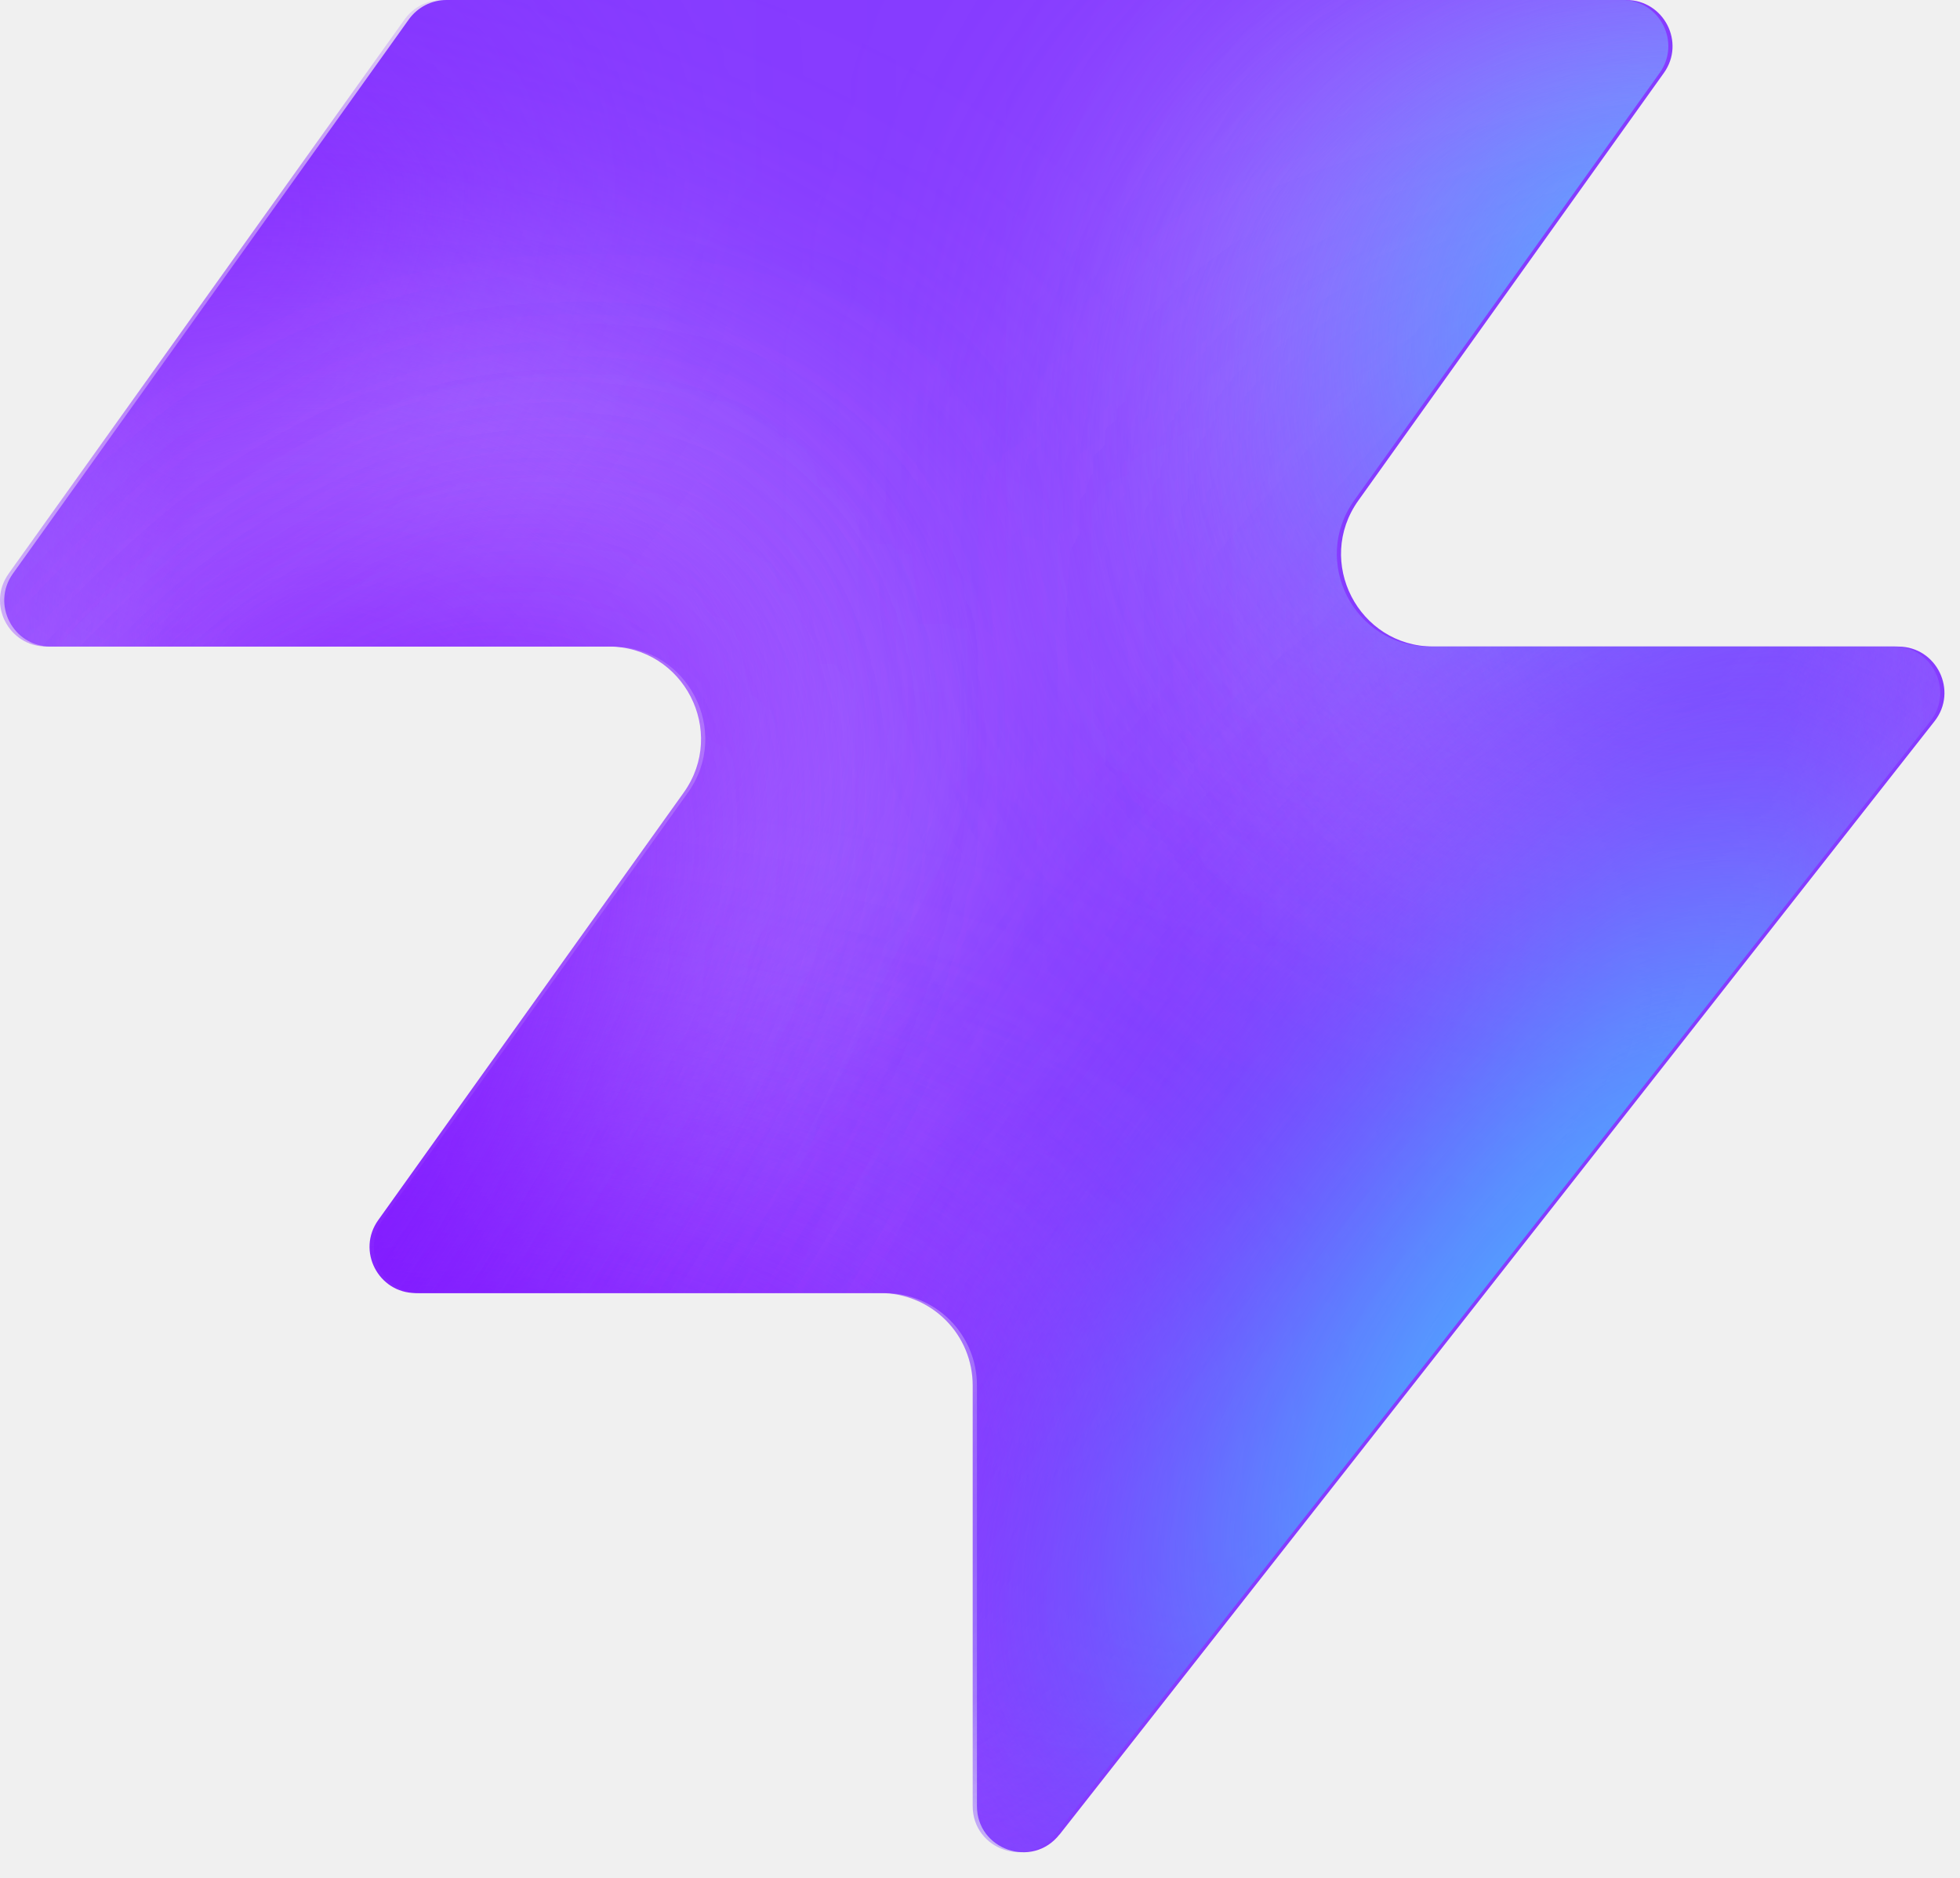
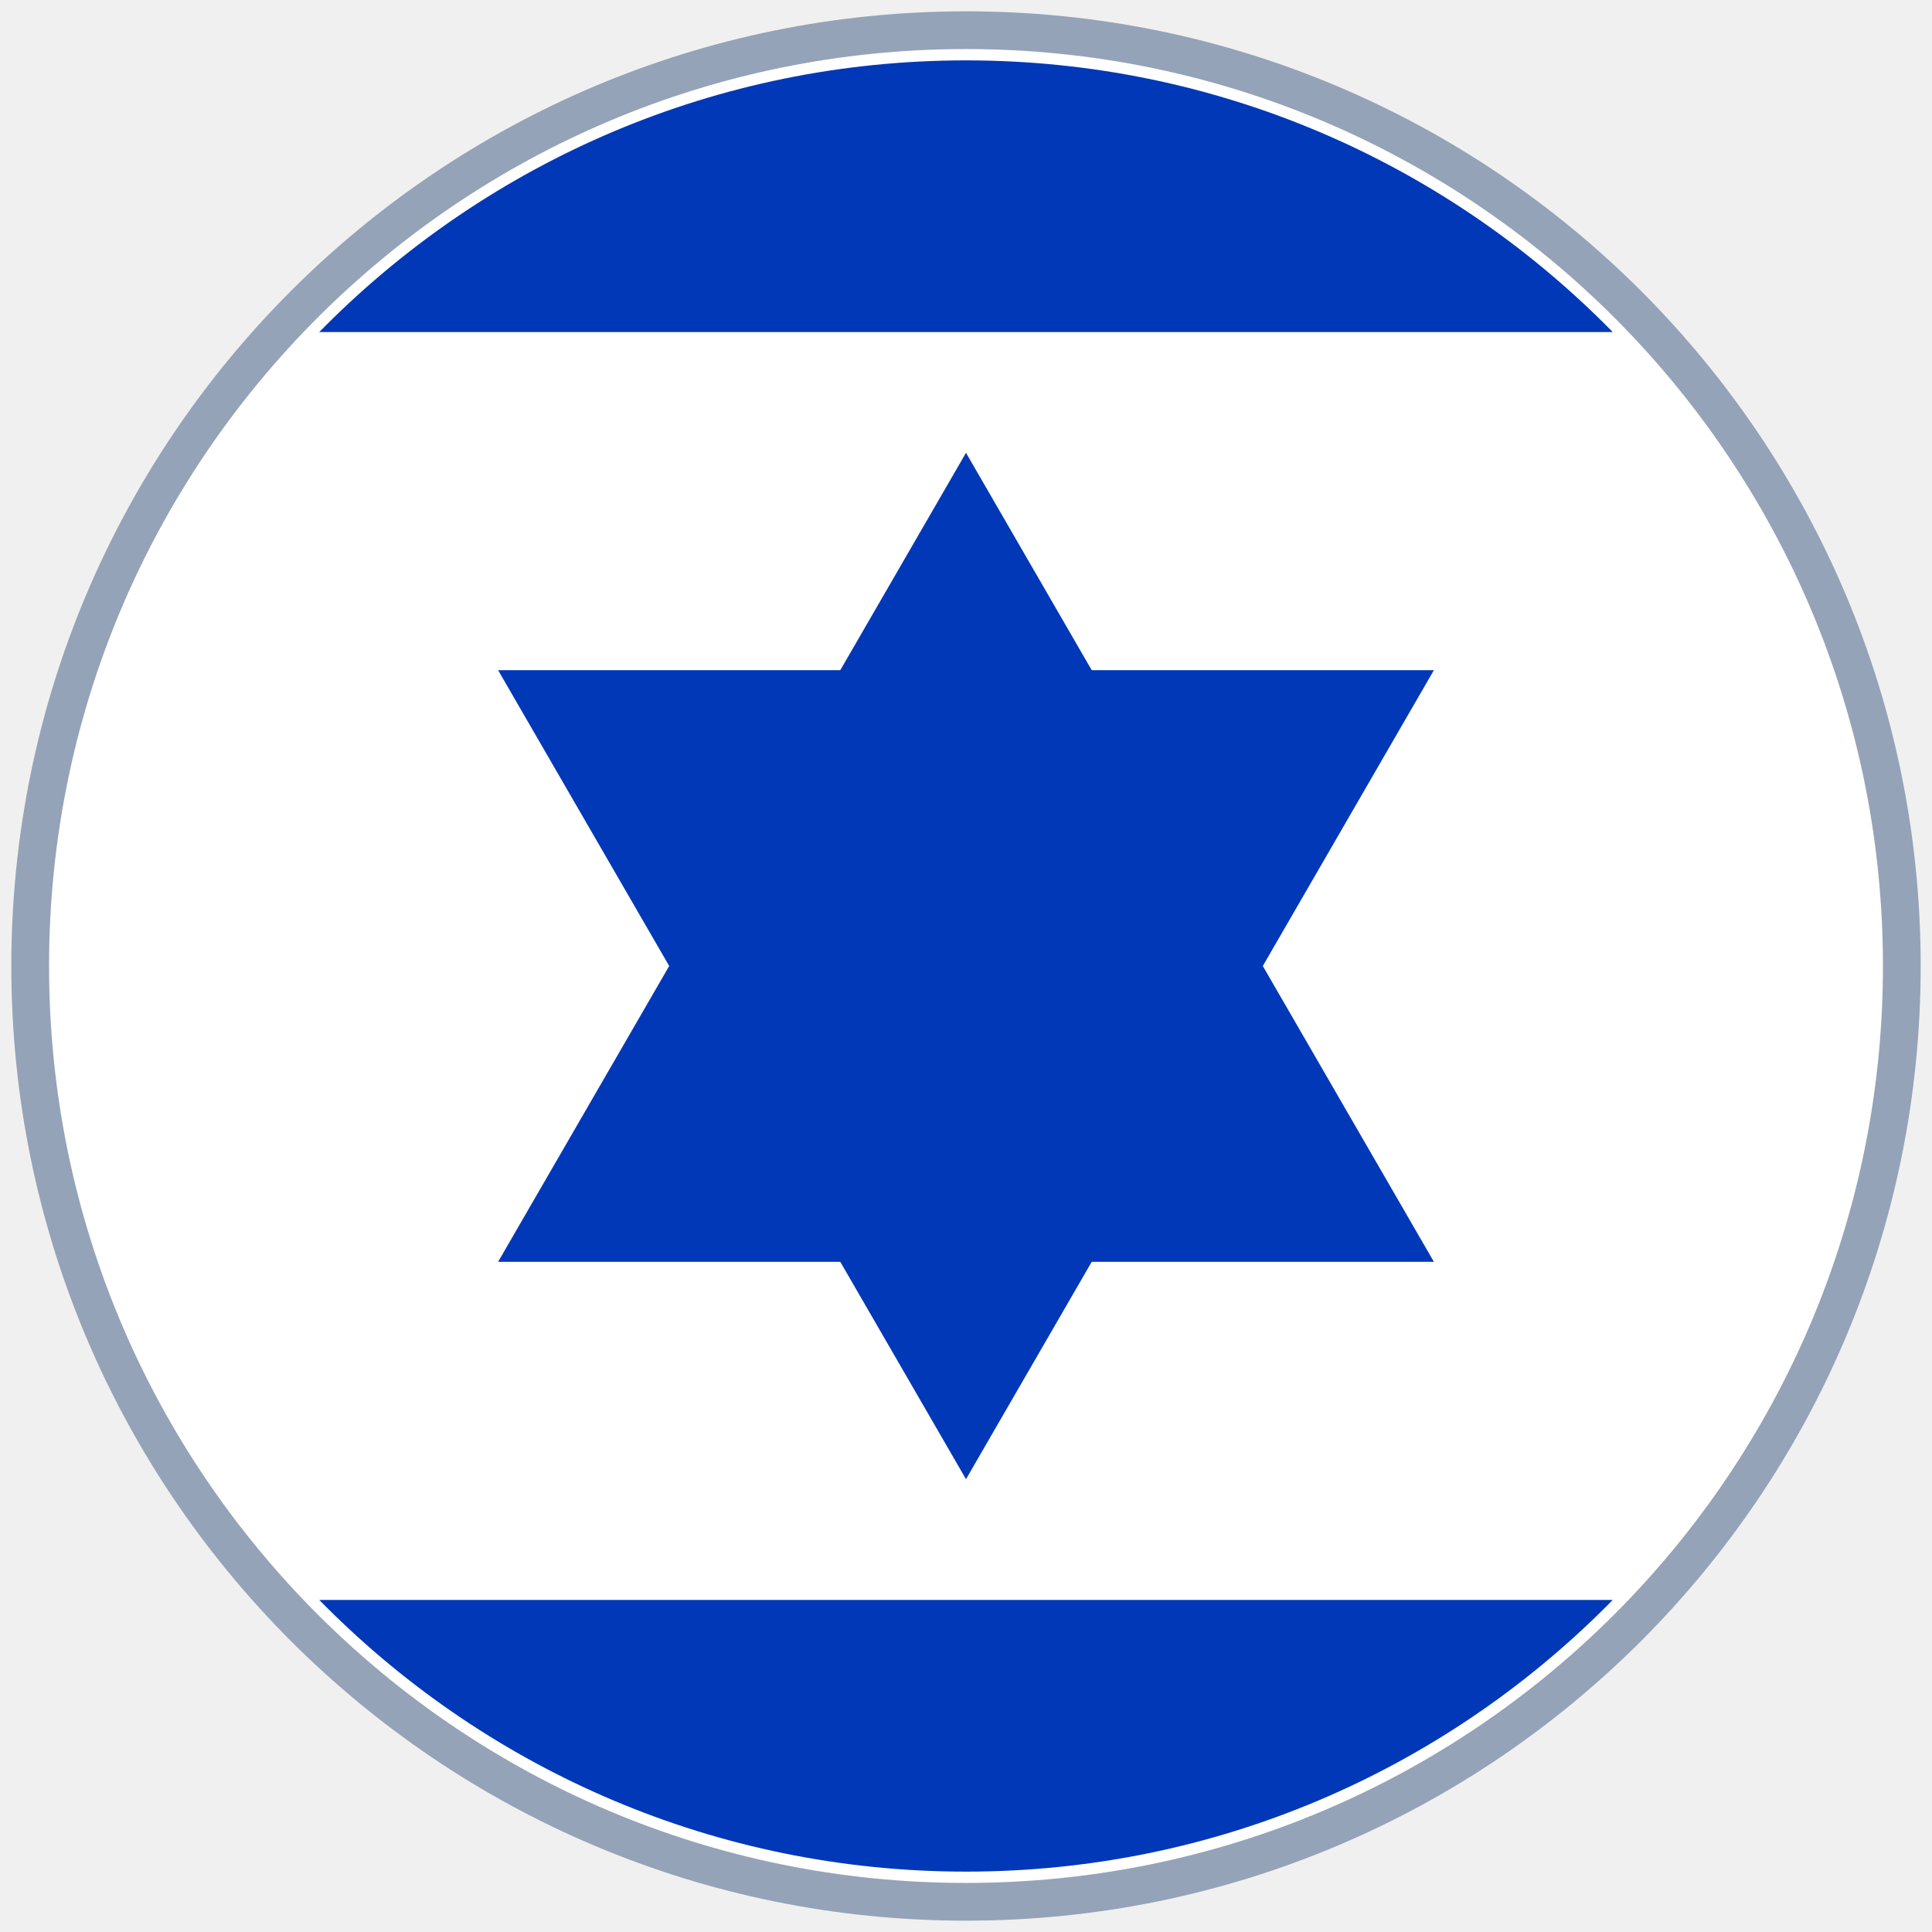
- <svg xmlns="http://www.w3.org/2000/svg" width="48" height="46" fill="none" viewBox="0 0 48 46">
-   <path fill="#863bff" d="M25.946 44.938c-.664.845-2.021.375-2.021-.698V33.937a2.26 2.26 0 0 0-2.262-2.262H10.287c-.92 0-1.456-1.04-.92-1.788l7.48-10.471c1.07-1.497 0-3.578-1.842-3.578H1.237c-.92 0-1.456-1.04-.92-1.788L10.013.474c.214-.297.556-.474.92-.474h28.894c.92 0 1.456 1.04.92 1.788l-7.48 10.471c-1.07 1.498 0 3.579 1.842 3.579h11.377c.943 0 1.473 1.088.89 1.83L25.947 44.94z" style="fill:#863bff;fill:color(display-p3 .525 .23 1);fill-opacity:1" />
-   <mask id="a" width="48" height="46" x="0" y="0" maskUnits="userSpaceOnUse" style="mask-type:alpha">
-     <path fill="#000" d="M25.842 44.938c-.664.844-2.021.375-2.021-.698V33.937a2.26 2.26 0 0 0-2.262-2.262H10.183c-.92 0-1.456-1.04-.92-1.788l7.48-10.471c1.07-1.498 0-3.579-1.842-3.579H1.133c-.92 0-1.456-1.04-.92-1.787L9.91.473c.214-.297.556-.474.92-.474h28.894c.92 0 1.456 1.04.92 1.788l-7.48 10.471c-1.07 1.498 0 3.578 1.842 3.578h11.377c.943 0 1.473 1.088.89 1.832L25.843 44.94z" style="fill:#000;fill-opacity:1" />
-   </mask>
-   <g mask="url(#a)">
-     <g filter="url(#b)">
-       <ellipse cx="5.508" cy="14.704" fill="#ede6ff" rx="5.508" ry="14.704" style="fill:#ede6ff;fill:color(display-p3 .927 .903 1);fill-opacity:1" transform="matrix(.00324 1 1 -.00324 -4.47 31.516)" />
-     </g>
-     <g filter="url(#c)">
-       <ellipse cx="10.399" cy="29.851" fill="#ede6ff" rx="10.399" ry="29.851" style="fill:#ede6ff;fill:color(display-p3 .927 .903 1);fill-opacity:1" transform="matrix(.00324 1 1 -.00324 -39.328 7.883)" />
-     </g>
-     <g filter="url(#d)">
-       <ellipse cx="5.508" cy="30.487" fill="#7e14ff" rx="5.508" ry="30.487" style="fill:#7e14ff;fill:color(display-p3 .492 .077 1);fill-opacity:1" transform="rotate(89.814 -25.913 -14.639)scale(1 -1)" />
-     </g>
-     <g filter="url(#e)">
-       <ellipse cx="5.508" cy="30.599" fill="#7e14ff" rx="5.508" ry="30.599" style="fill:#7e14ff;fill:color(display-p3 .492 .077 1);fill-opacity:1" transform="rotate(89.814 -32.644 -3.334)scale(1 -1)" />
-     </g>
-     <g filter="url(#f)">
-       <ellipse cx="5.508" cy="30.599" fill="#7e14ff" rx="5.508" ry="30.599" style="fill:#7e14ff;fill:color(display-p3 .492 .077 1);fill-opacity:1" transform="matrix(.00324 1 1 -.00324 -34.34 30.47)" />
-     </g>
-     <g filter="url(#g)">
-       <ellipse cx="14.072" cy="22.078" fill="#ede6ff" rx="14.072" ry="22.078" style="fill:#ede6ff;fill:color(display-p3 .927 .903 1);fill-opacity:1" transform="rotate(93.35 24.506 48.493)scale(-1 1)" />
-     </g>
-     <g filter="url(#h)">
-       <ellipse cx="3.47" cy="21.501" fill="#7e14ff" rx="3.47" ry="21.501" style="fill:#7e14ff;fill:color(display-p3 .492 .077 1);fill-opacity:1" transform="rotate(89.009 28.708 47.59)scale(-1 1)" />
-     </g>
-     <g filter="url(#i)">
-       <ellipse cx="3.47" cy="21.501" fill="#7e14ff" rx="3.47" ry="21.501" style="fill:#7e14ff;fill:color(display-p3 .492 .077 1);fill-opacity:1" transform="rotate(89.009 28.708 47.59)scale(-1 1)" />
-     </g>
-     <g filter="url(#j)">
-       <ellipse cx=".387" cy="8.972" fill="#7e14ff" rx="4.407" ry="29.108" style="fill:#7e14ff;fill:color(display-p3 .492 .077 1);fill-opacity:1" transform="rotate(39.51 .387 8.972)" />
-     </g>
-     <g filter="url(#k)">
-       <ellipse cx="47.523" cy="-6.092" fill="#7e14ff" rx="4.407" ry="29.108" style="fill:#7e14ff;fill:color(display-p3 .492 .077 1);fill-opacity:1" transform="rotate(37.892 47.523 -6.092)" />
-     </g>
-     <g filter="url(#l)">
-       <ellipse cx="41.412" cy="6.333" fill="#47bfff" rx="5.971" ry="9.665" style="fill:#47bfff;fill:color(display-p3 .28 .748 1);fill-opacity:1" transform="rotate(37.892 41.412 6.333)" />
-     </g>
-     <g filter="url(#m)">
-       <ellipse cx="-1.879" cy="38.332" fill="#7e14ff" rx="4.407" ry="29.108" style="fill:#7e14ff;fill:color(display-p3 .492 .077 1);fill-opacity:1" transform="rotate(37.892 -1.88 38.332)" />
-     </g>
-     <g filter="url(#n)">
-       <ellipse cx="-1.879" cy="38.332" fill="#7e14ff" rx="4.407" ry="29.108" style="fill:#7e14ff;fill:color(display-p3 .492 .077 1);fill-opacity:1" transform="rotate(37.892 -1.88 38.332)" />
-     </g>
-     <g filter="url(#o)">
-       <ellipse cx="35.651" cy="29.907" fill="#7e14ff" rx="4.407" ry="29.108" style="fill:#7e14ff;fill:color(display-p3 .492 .077 1);fill-opacity:1" transform="rotate(37.892 35.651 29.907)" />
-     </g>
-     <g filter="url(#p)">
-       <ellipse cx="38.418" cy="32.4" fill="#47bfff" rx="5.971" ry="15.297" style="fill:#47bfff;fill:color(display-p3 .28 .748 1);fill-opacity:1" transform="rotate(37.892 38.418 32.4)" />
-     </g>
+ <svg xmlns="http://www.w3.org/2000/svg" viewBox="0 0 64 64" role="img" aria-label="My Political ID">
+   <defs>
+     <clipPath id="flag-circle">
+       <circle cx="32" cy="32" r="30" />
+     </clipPath>
+   </defs>
+   <circle cx="32" cy="32" r="31" fill="#ffffff" stroke="#94a3b8" stroke-width="1.25" />
+   <g clip-path="url(#flag-circle)">
+     <rect width="64" height="64" fill="#ffffff" />
+     <rect width="64" height="11" fill="#0038b8" />
+     <rect y="53" width="64" height="11" fill="#0038b8" />
+     <path fill="#0038b8" d="M32 15 47.5 41.8 16.5 41.8Z" />
+     <path fill="#0038b8" d="M32 49 47.5 22.2 16.5 22.2Z" />
  </g>
-   <defs>
-     <filter id="b" width="60.045" height="41.654" x="-19.77" y="16.149" color-interpolation-filters="sRGB" filterUnits="userSpaceOnUse">
-       <feFlood flood-opacity="0" result="BackgroundImageFix" />
-       <feBlend in="SourceGraphic" in2="BackgroundImageFix" result="shape" />
-       <feGaussianBlur result="effect1_foregroundBlur_2002_17158" stdDeviation="7.659" />
-     </filter>
-     <filter id="c" width="90.34" height="51.437" x="-54.613" y="-7.533" color-interpolation-filters="sRGB" filterUnits="userSpaceOnUse">
-       <feFlood flood-opacity="0" result="BackgroundImageFix" />
-       <feBlend in="SourceGraphic" in2="BackgroundImageFix" result="shape" />
-       <feGaussianBlur result="effect1_foregroundBlur_2002_17158" stdDeviation="7.659" />
-     </filter>
-     <filter id="d" width="79.355" height="29.4" x="-49.64" y="2.03" color-interpolation-filters="sRGB" filterUnits="userSpaceOnUse">
-       <feFlood flood-opacity="0" result="BackgroundImageFix" />
-       <feBlend in="SourceGraphic" in2="BackgroundImageFix" result="shape" />
-       <feGaussianBlur result="effect1_foregroundBlur_2002_17158" stdDeviation="4.596" />
-     </filter>
-     <filter id="e" width="79.579" height="29.4" x="-45.045" y="20.029" color-interpolation-filters="sRGB" filterUnits="userSpaceOnUse">
-       <feFlood flood-opacity="0" result="BackgroundImageFix" />
-       <feBlend in="SourceGraphic" in2="BackgroundImageFix" result="shape" />
-       <feGaussianBlur result="effect1_foregroundBlur_2002_17158" stdDeviation="4.596" />
-     </filter>
-     <filter id="f" width="79.579" height="29.4" x="-43.513" y="21.178" color-interpolation-filters="sRGB" filterUnits="userSpaceOnUse">
-       <feFlood flood-opacity="0" result="BackgroundImageFix" />
-       <feBlend in="SourceGraphic" in2="BackgroundImageFix" result="shape" />
-       <feGaussianBlur result="effect1_foregroundBlur_2002_17158" stdDeviation="4.596" />
-     </filter>
-     <filter id="g" width="74.749" height="58.852" x="15.756" y="-17.901" color-interpolation-filters="sRGB" filterUnits="userSpaceOnUse">
-       <feFlood flood-opacity="0" result="BackgroundImageFix" />
-       <feBlend in="SourceGraphic" in2="BackgroundImageFix" result="shape" />
-       <feGaussianBlur result="effect1_foregroundBlur_2002_17158" stdDeviation="7.659" />
-     </filter>
-     <filter id="h" width="61.377" height="25.362" x="23.548" y="2.284" color-interpolation-filters="sRGB" filterUnits="userSpaceOnUse">
-       <feFlood flood-opacity="0" result="BackgroundImageFix" />
-       <feBlend in="SourceGraphic" in2="BackgroundImageFix" result="shape" />
-       <feGaussianBlur result="effect1_foregroundBlur_2002_17158" stdDeviation="4.596" />
-     </filter>
-     <filter id="i" width="61.377" height="25.362" x="23.548" y="2.284" color-interpolation-filters="sRGB" filterUnits="userSpaceOnUse">
-       <feFlood flood-opacity="0" result="BackgroundImageFix" />
-       <feBlend in="SourceGraphic" in2="BackgroundImageFix" result="shape" />
-       <feGaussianBlur result="effect1_foregroundBlur_2002_17158" stdDeviation="4.596" />
-     </filter>
-     <filter id="j" width="56.045" height="63.649" x="-27.636" y="-22.853" color-interpolation-filters="sRGB" filterUnits="userSpaceOnUse">
-       <feFlood flood-opacity="0" result="BackgroundImageFix" />
-       <feBlend in="SourceGraphic" in2="BackgroundImageFix" result="shape" />
-       <feGaussianBlur result="effect1_foregroundBlur_2002_17158" stdDeviation="4.596" />
-     </filter>
-     <filter id="k" width="54.814" height="64.646" x="20.116" y="-38.415" color-interpolation-filters="sRGB" filterUnits="userSpaceOnUse">
-       <feFlood flood-opacity="0" result="BackgroundImageFix" />
-       <feBlend in="SourceGraphic" in2="BackgroundImageFix" result="shape" />
-       <feGaussianBlur result="effect1_foregroundBlur_2002_17158" stdDeviation="4.596" />
-     </filter>
-     <filter id="l" width="33.541" height="35.313" x="24.641" y="-11.323" color-interpolation-filters="sRGB" filterUnits="userSpaceOnUse">
-       <feFlood flood-opacity="0" result="BackgroundImageFix" />
-       <feBlend in="SourceGraphic" in2="BackgroundImageFix" result="shape" />
-       <feGaussianBlur result="effect1_foregroundBlur_2002_17158" stdDeviation="4.596" />
-     </filter>
-     <filter id="m" width="54.814" height="64.646" x="-29.286" y="6.009" color-interpolation-filters="sRGB" filterUnits="userSpaceOnUse">
-       <feFlood flood-opacity="0" result="BackgroundImageFix" />
-       <feBlend in="SourceGraphic" in2="BackgroundImageFix" result="shape" />
-       <feGaussianBlur result="effect1_foregroundBlur_2002_17158" stdDeviation="4.596" />
-     </filter>
-     <filter id="n" width="54.814" height="64.646" x="-29.286" y="6.009" color-interpolation-filters="sRGB" filterUnits="userSpaceOnUse">
-       <feFlood flood-opacity="0" result="BackgroundImageFix" />
-       <feBlend in="SourceGraphic" in2="BackgroundImageFix" result="shape" />
-       <feGaussianBlur result="effect1_foregroundBlur_2002_17158" stdDeviation="4.596" />
-     </filter>
-     <filter id="o" width="54.814" height="64.646" x="8.244" y="-2.416" color-interpolation-filters="sRGB" filterUnits="userSpaceOnUse">
-       <feFlood flood-opacity="0" result="BackgroundImageFix" />
-       <feBlend in="SourceGraphic" in2="BackgroundImageFix" result="shape" />
-       <feGaussianBlur result="effect1_foregroundBlur_2002_17158" stdDeviation="4.596" />
-     </filter>
-     <filter id="p" width="39.409" height="43.623" x="18.713" y="10.588" color-interpolation-filters="sRGB" filterUnits="userSpaceOnUse">
-       <feFlood flood-opacity="0" result="BackgroundImageFix" />
-       <feBlend in="SourceGraphic" in2="BackgroundImageFix" result="shape" />
-       <feGaussianBlur result="effect1_foregroundBlur_2002_17158" stdDeviation="4.596" />
-     </filter>
-   </defs>
</svg>
